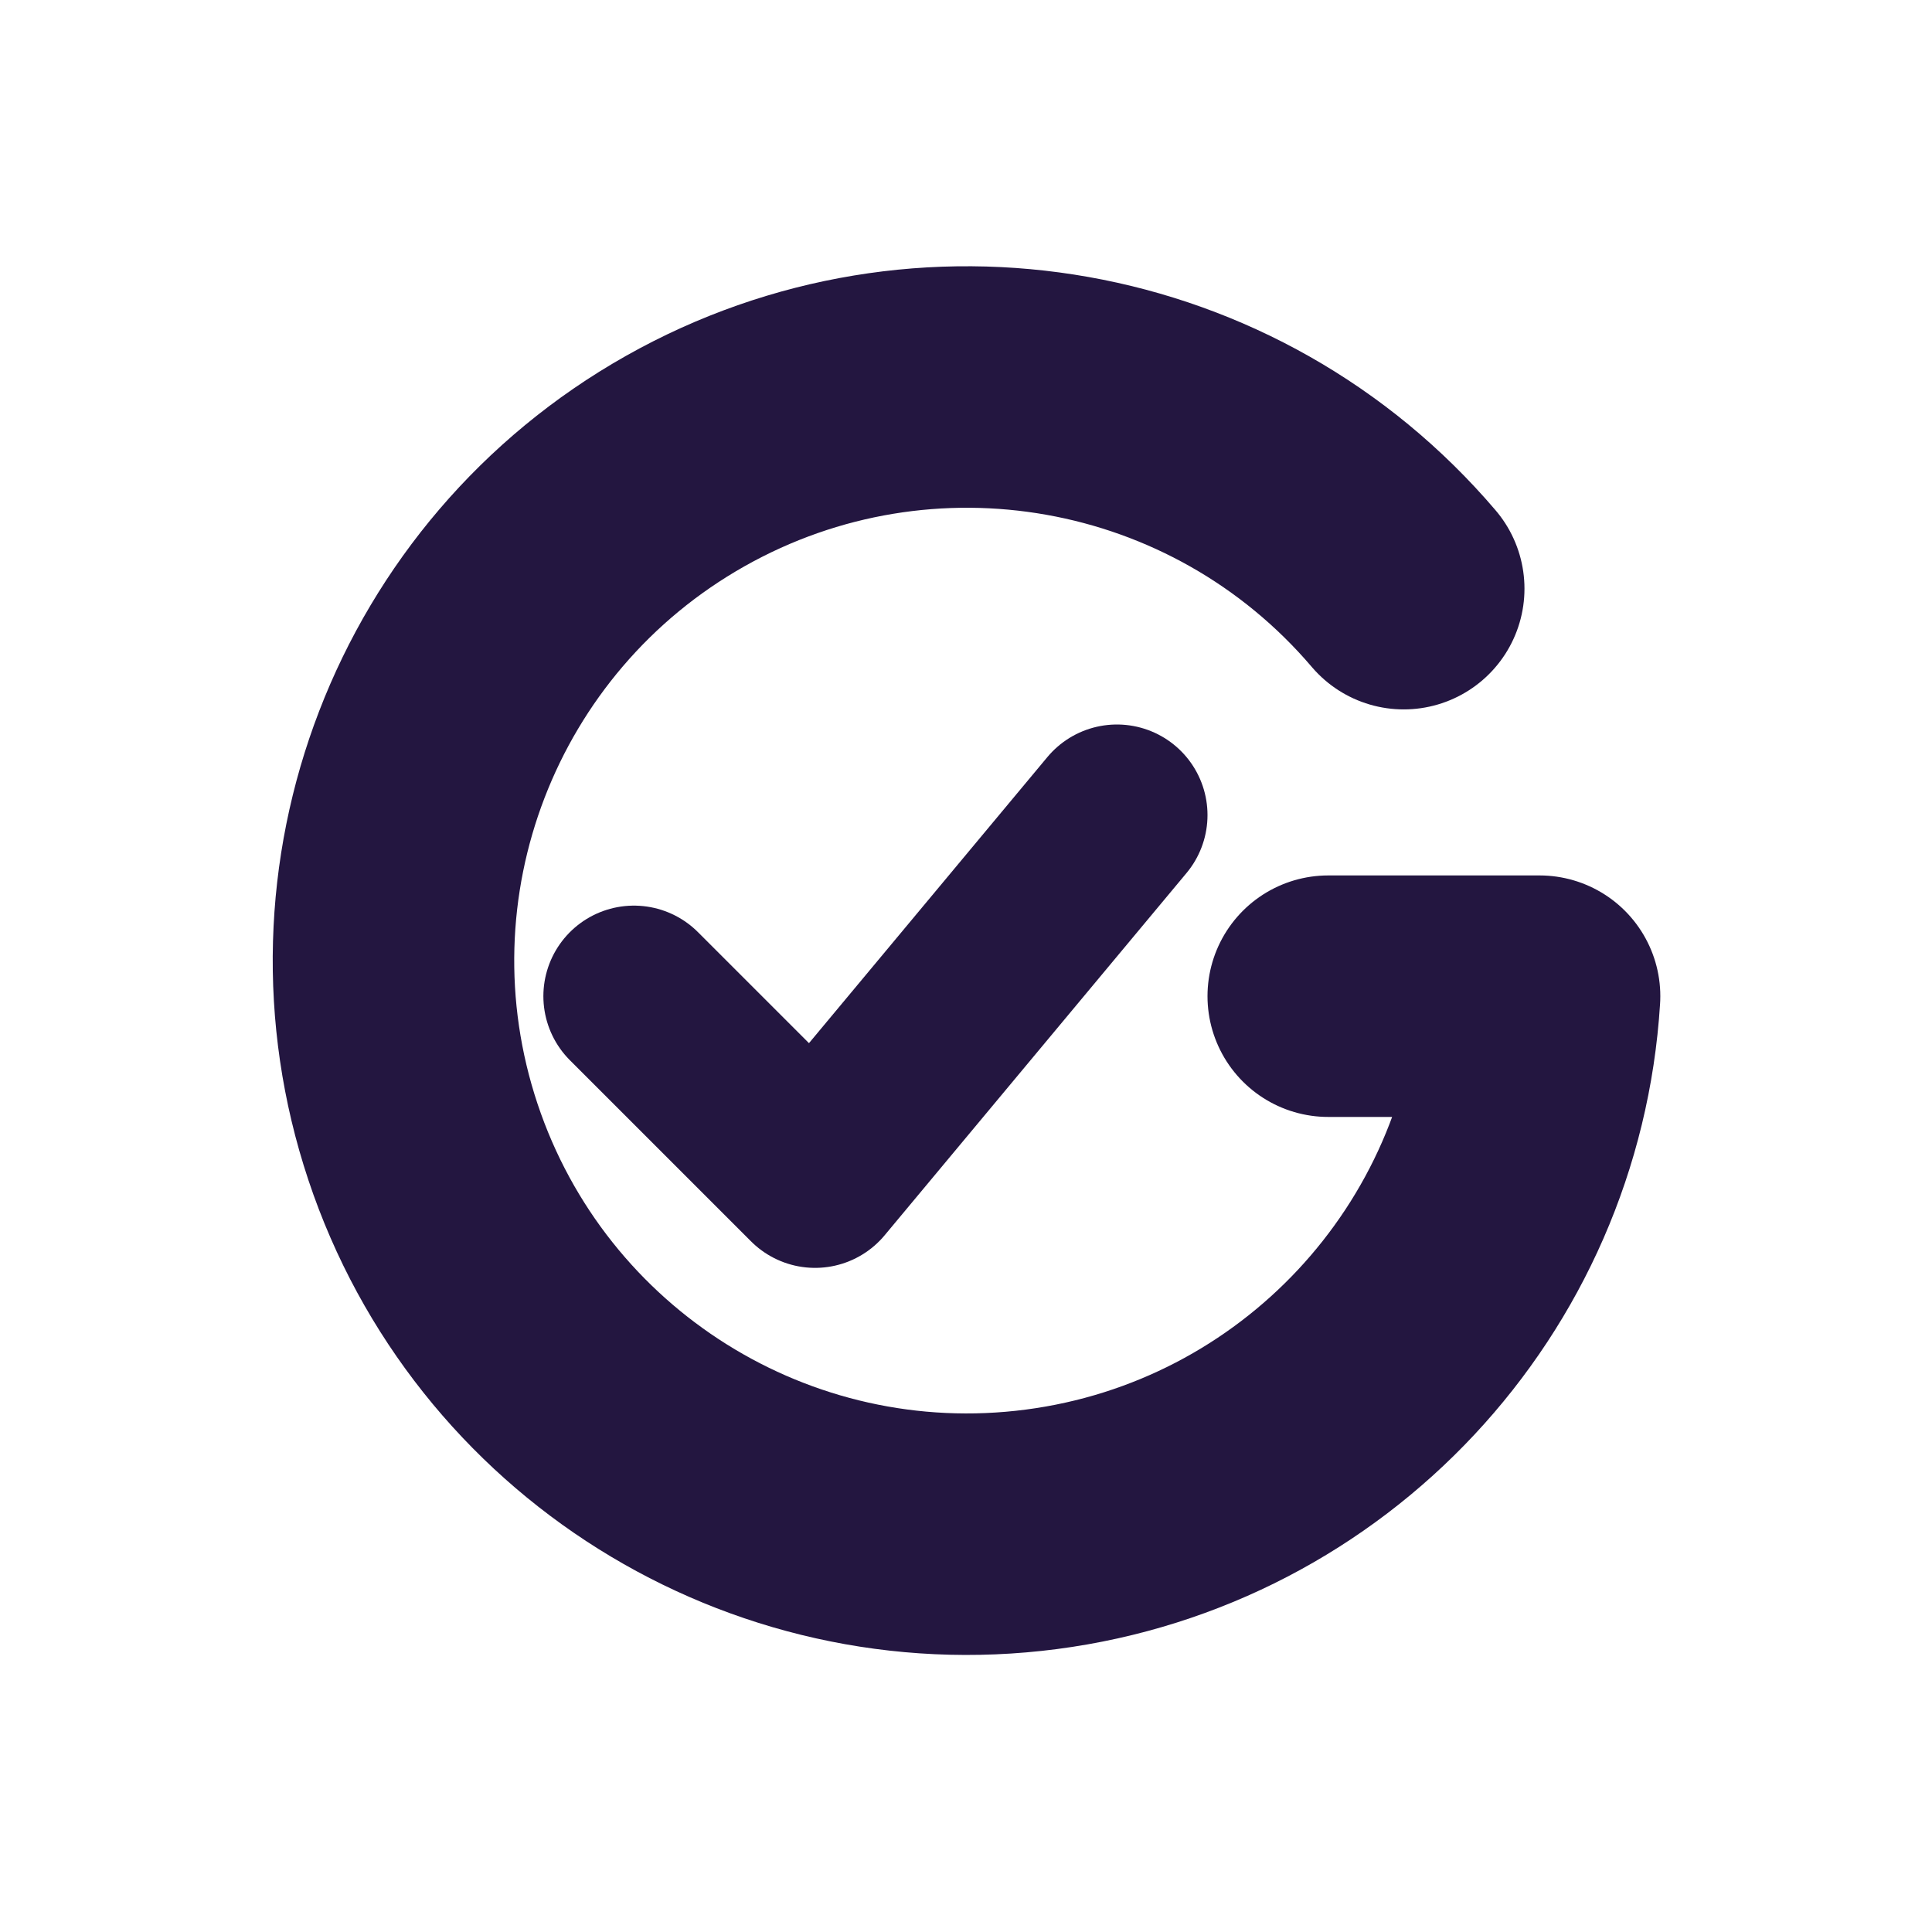
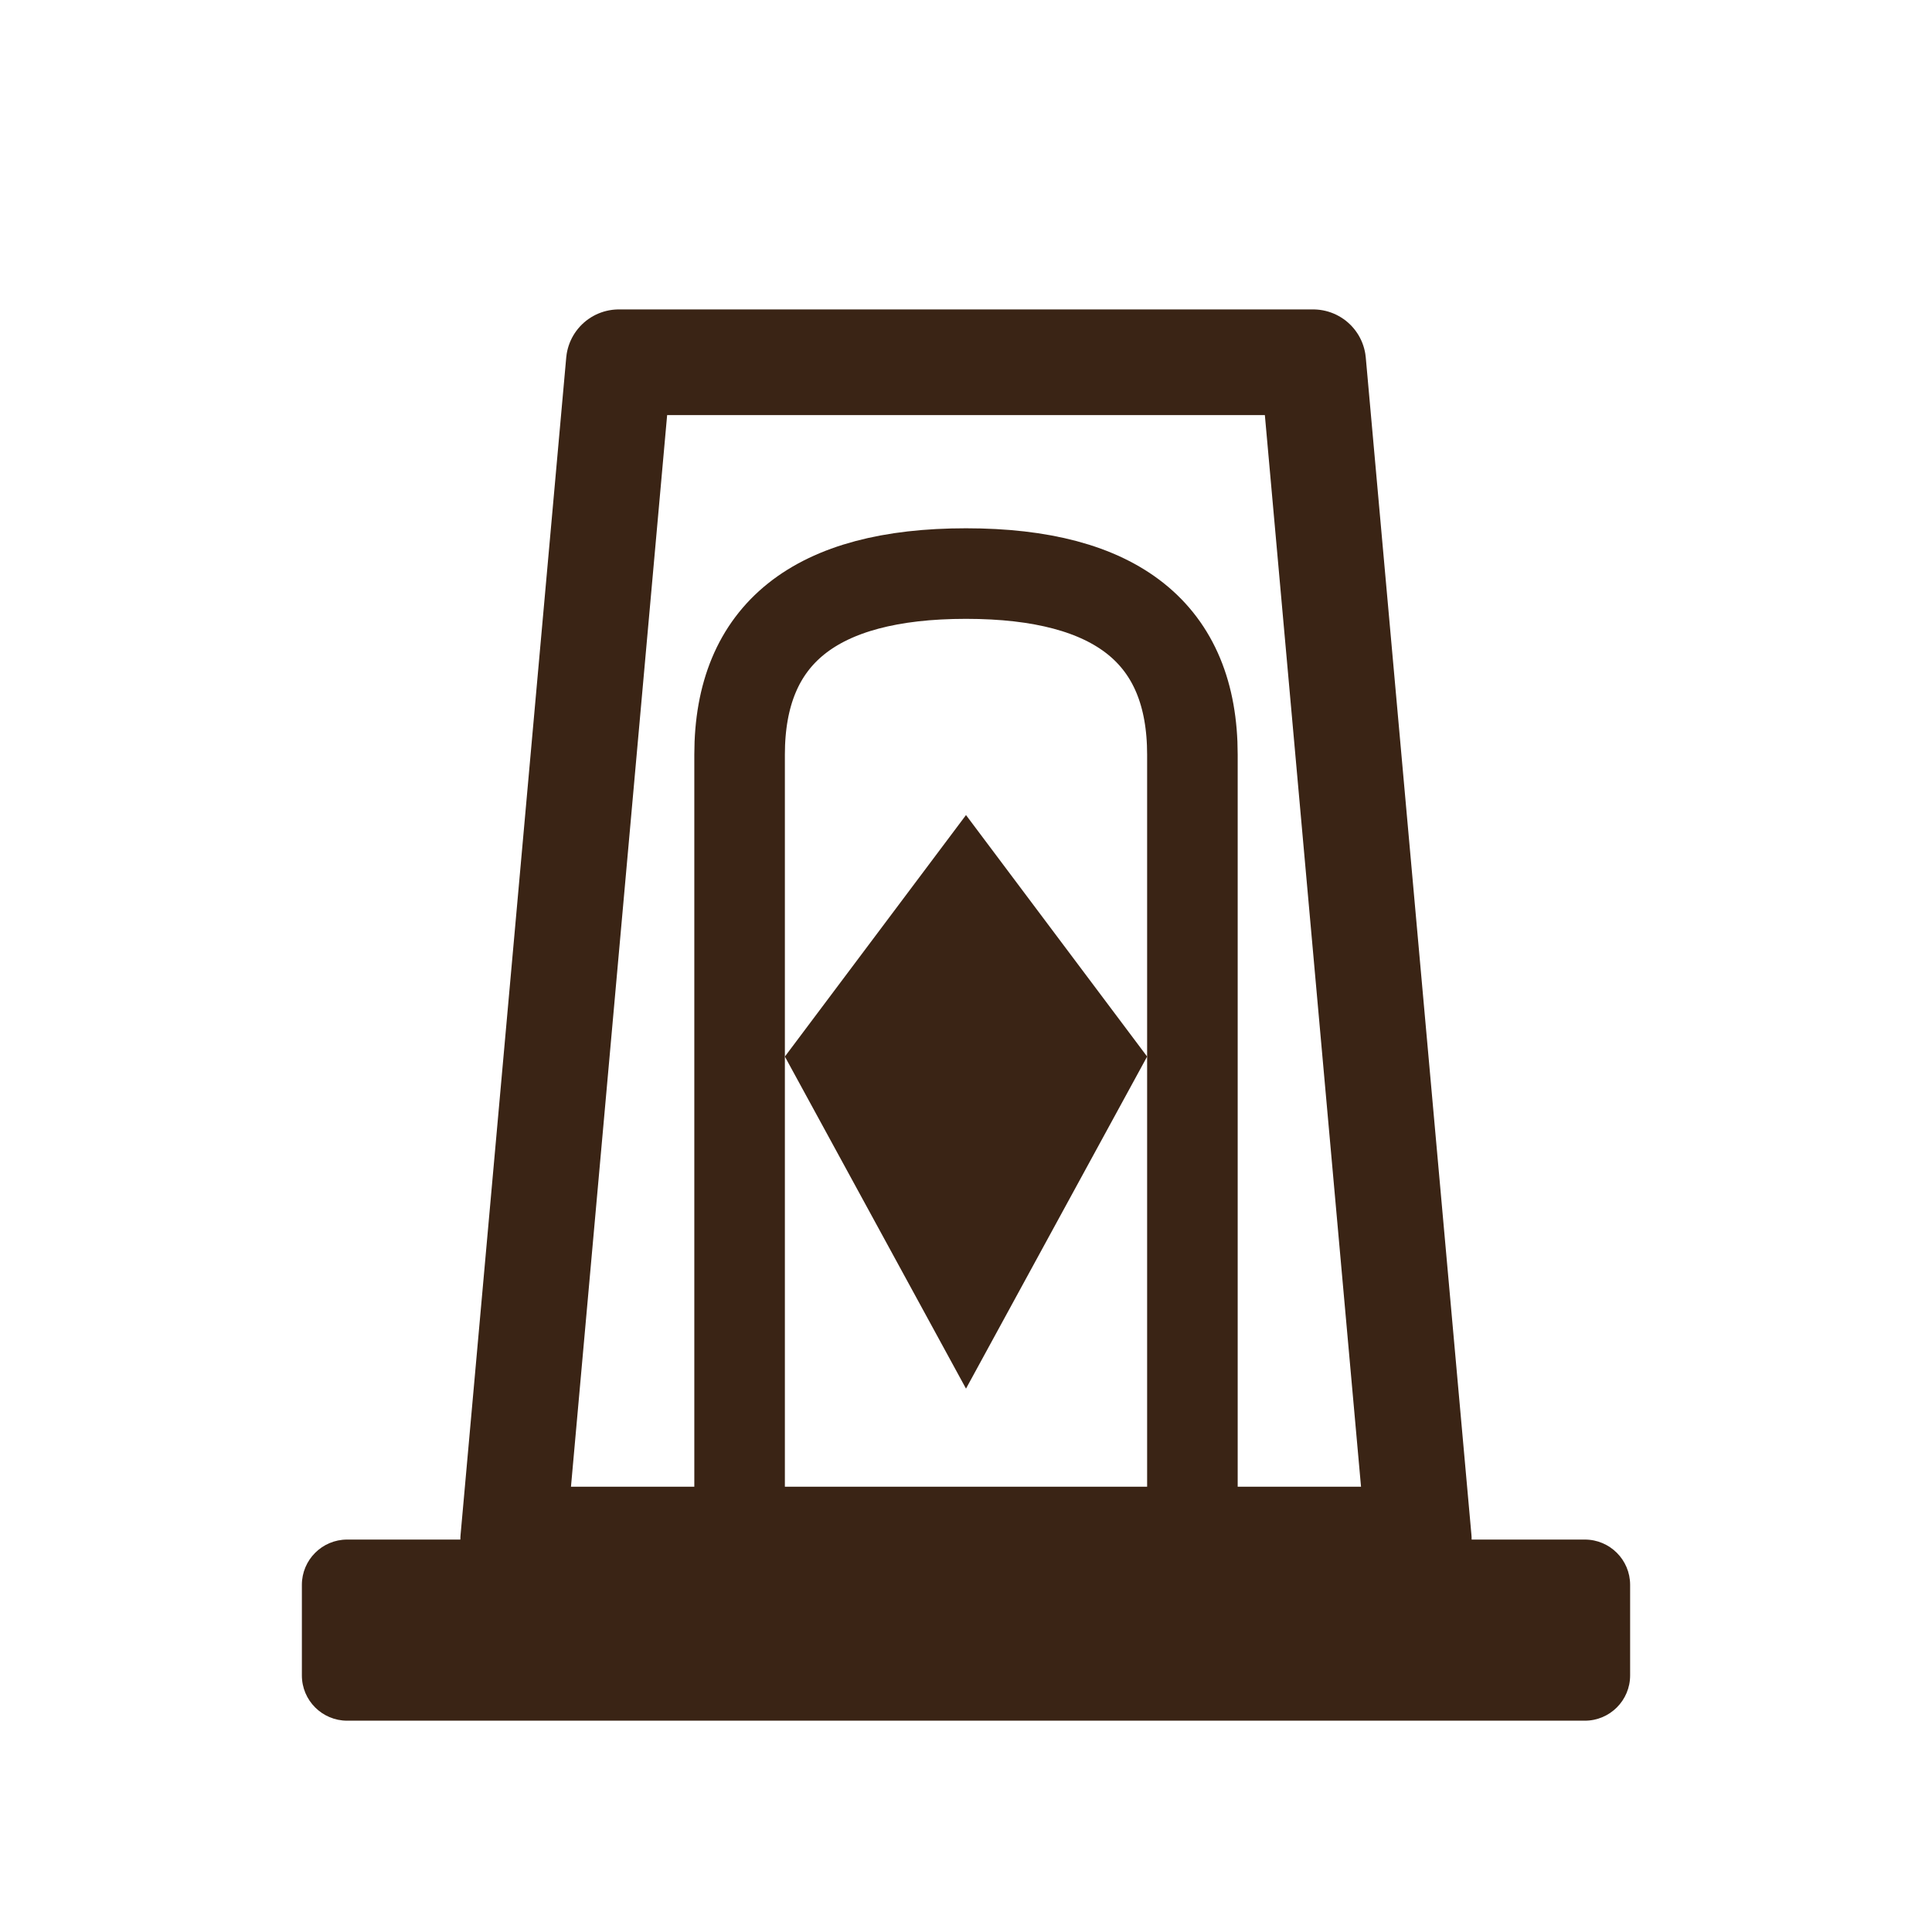
<svg xmlns="http://www.w3.org/2000/svg" viewBox="0 0 64 64" role="img" aria-labelledby="mark-mono-title">
-   <path d="M46.5 19.5A19 19 0 1 0 51 33H44" fill="none" stroke="#231640" stroke-width="8" stroke-linecap="round" stroke-linejoin="round" />
-   <path d="M21 33l6 6 10-12" fill="none" stroke="#231640" stroke-width="6" stroke-linecap="round" stroke-linejoin="round" />
+   <path d="M17 51L20.5 12H43.5L47 51Z" fill="none" stroke="#3a2415" stroke-width="3.5" stroke-linejoin="round" />
+   <path d="M24.5 51V25Q24.5 19 32 19Q39.5 19 39.5 25V51" fill="none" stroke="#3a2415" stroke-width="3" />
+   <path d="M32 27L38 35L32 46L26 35Z" fill="#3a2415" />
+   <rect x="10" y="51" width="44" height="6" rx="1.5" fill="#3a2415" />
</svg>
